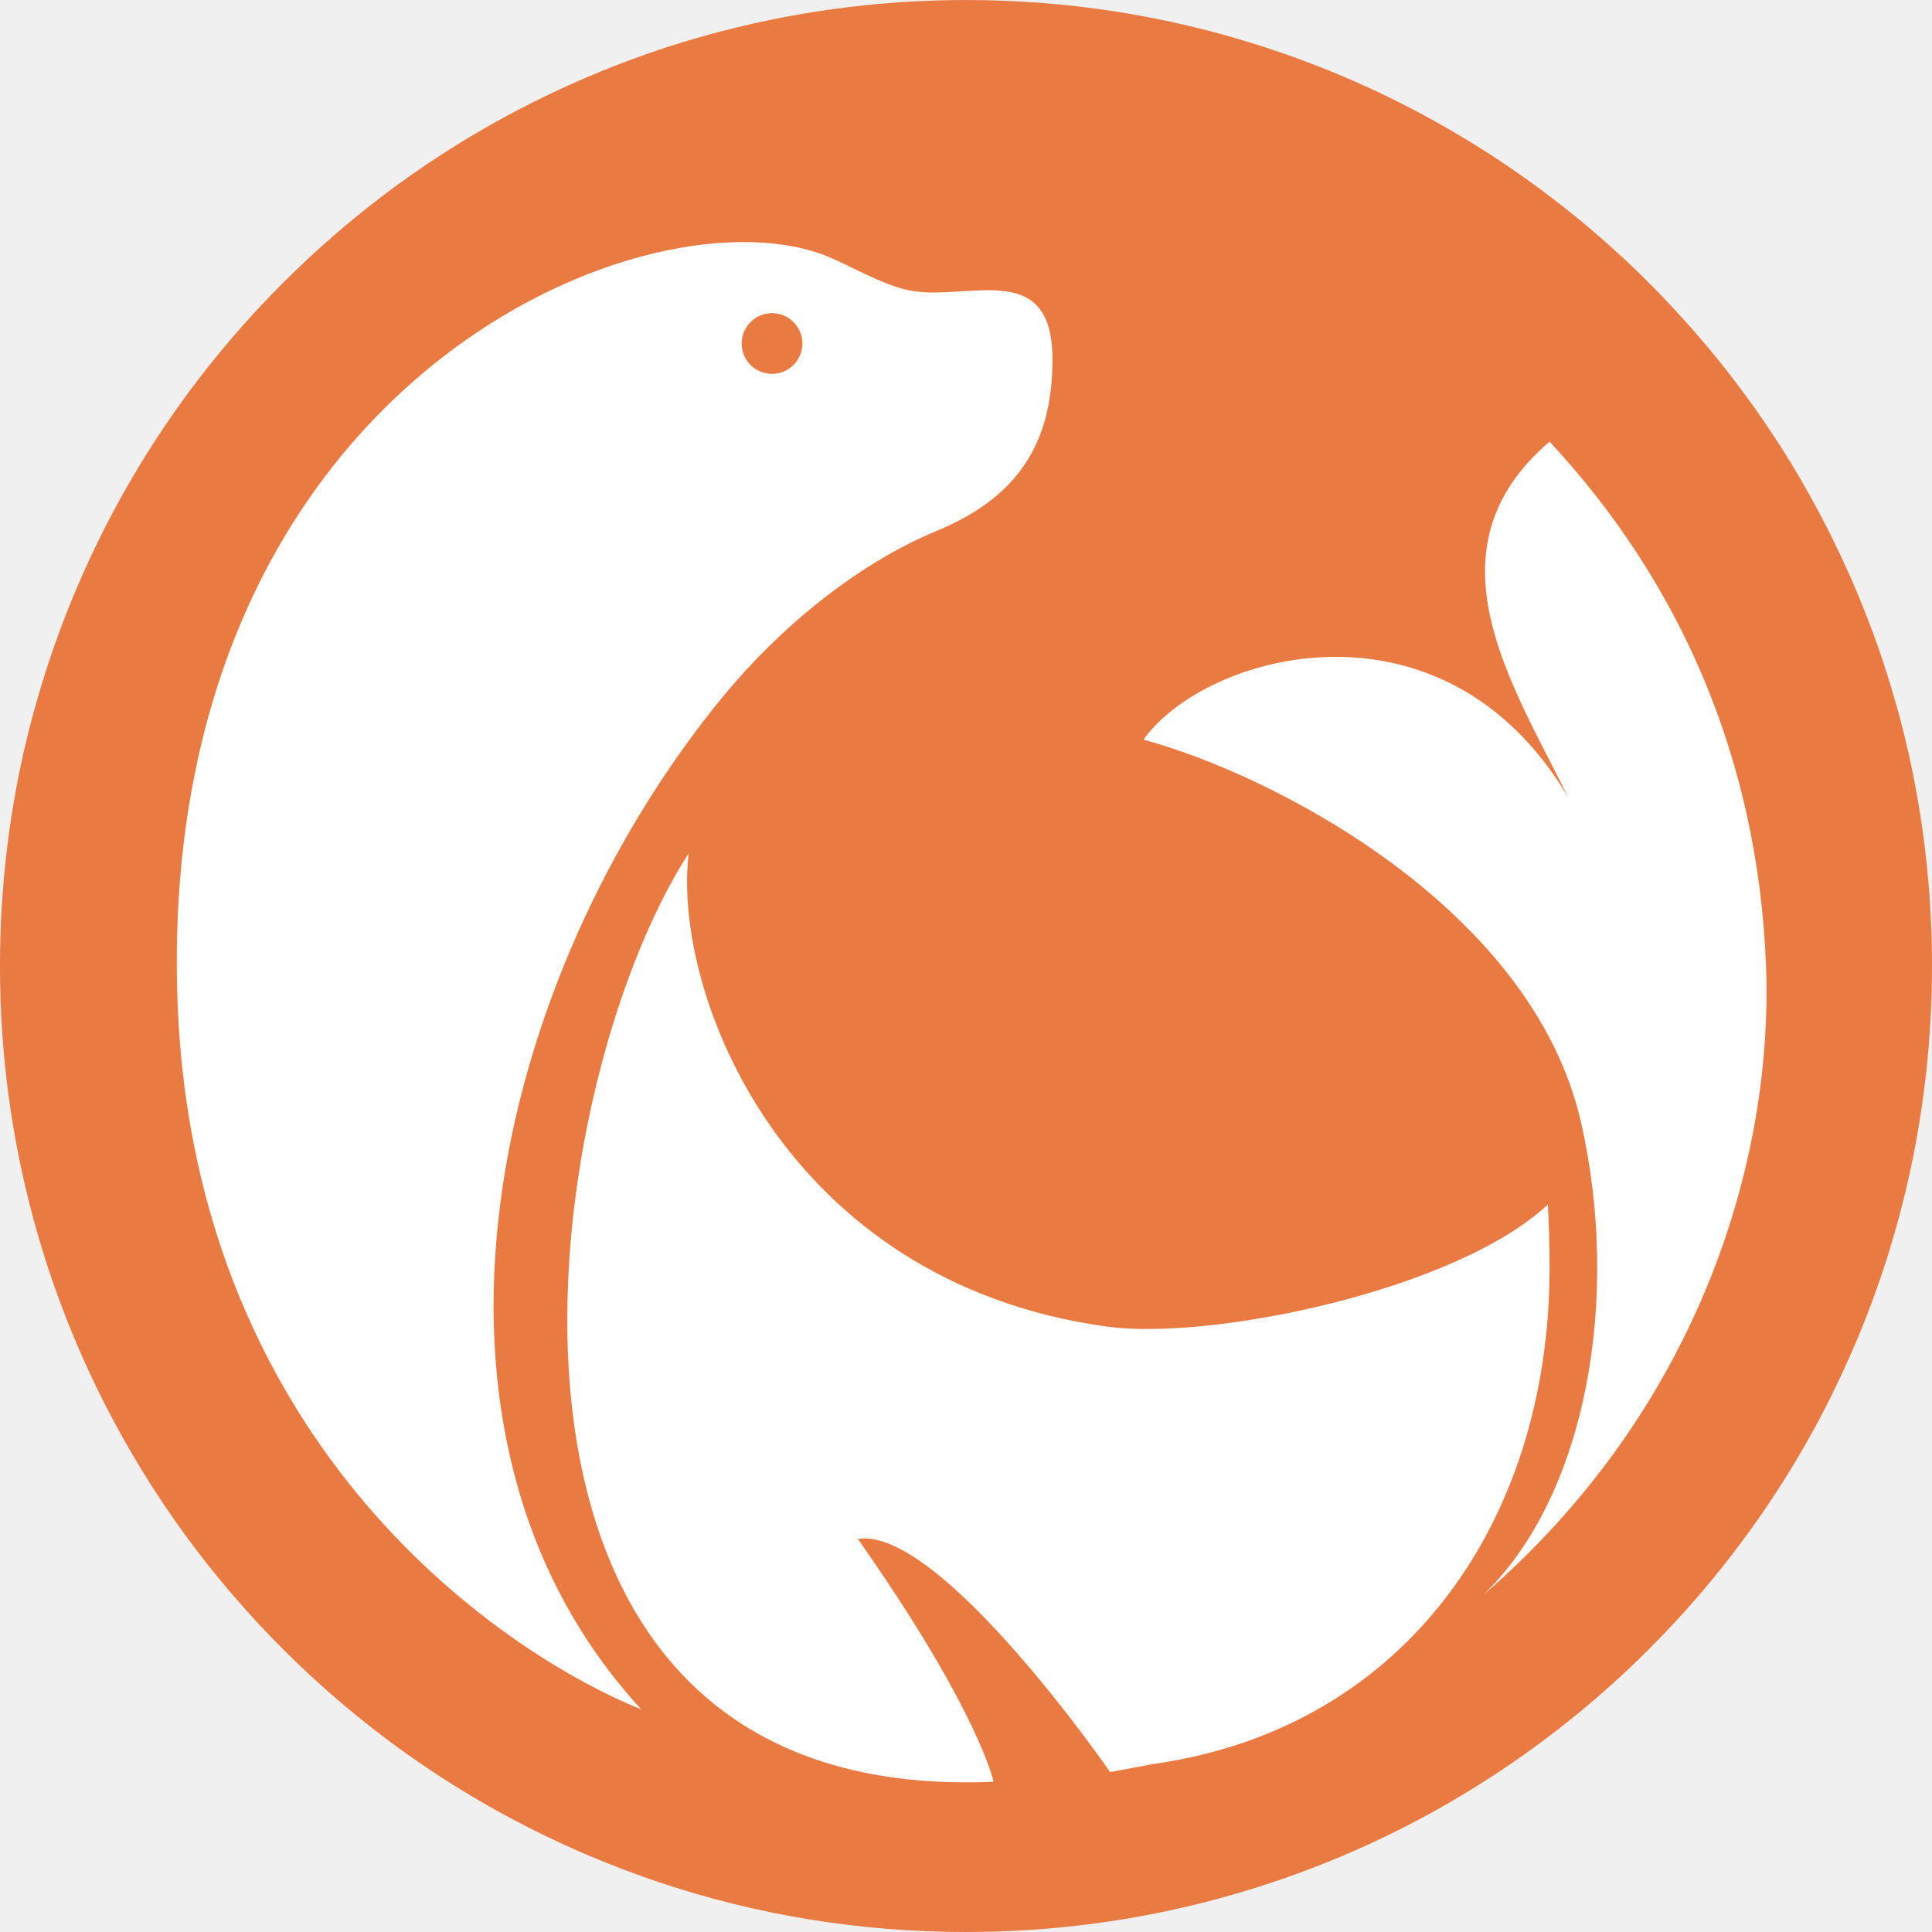
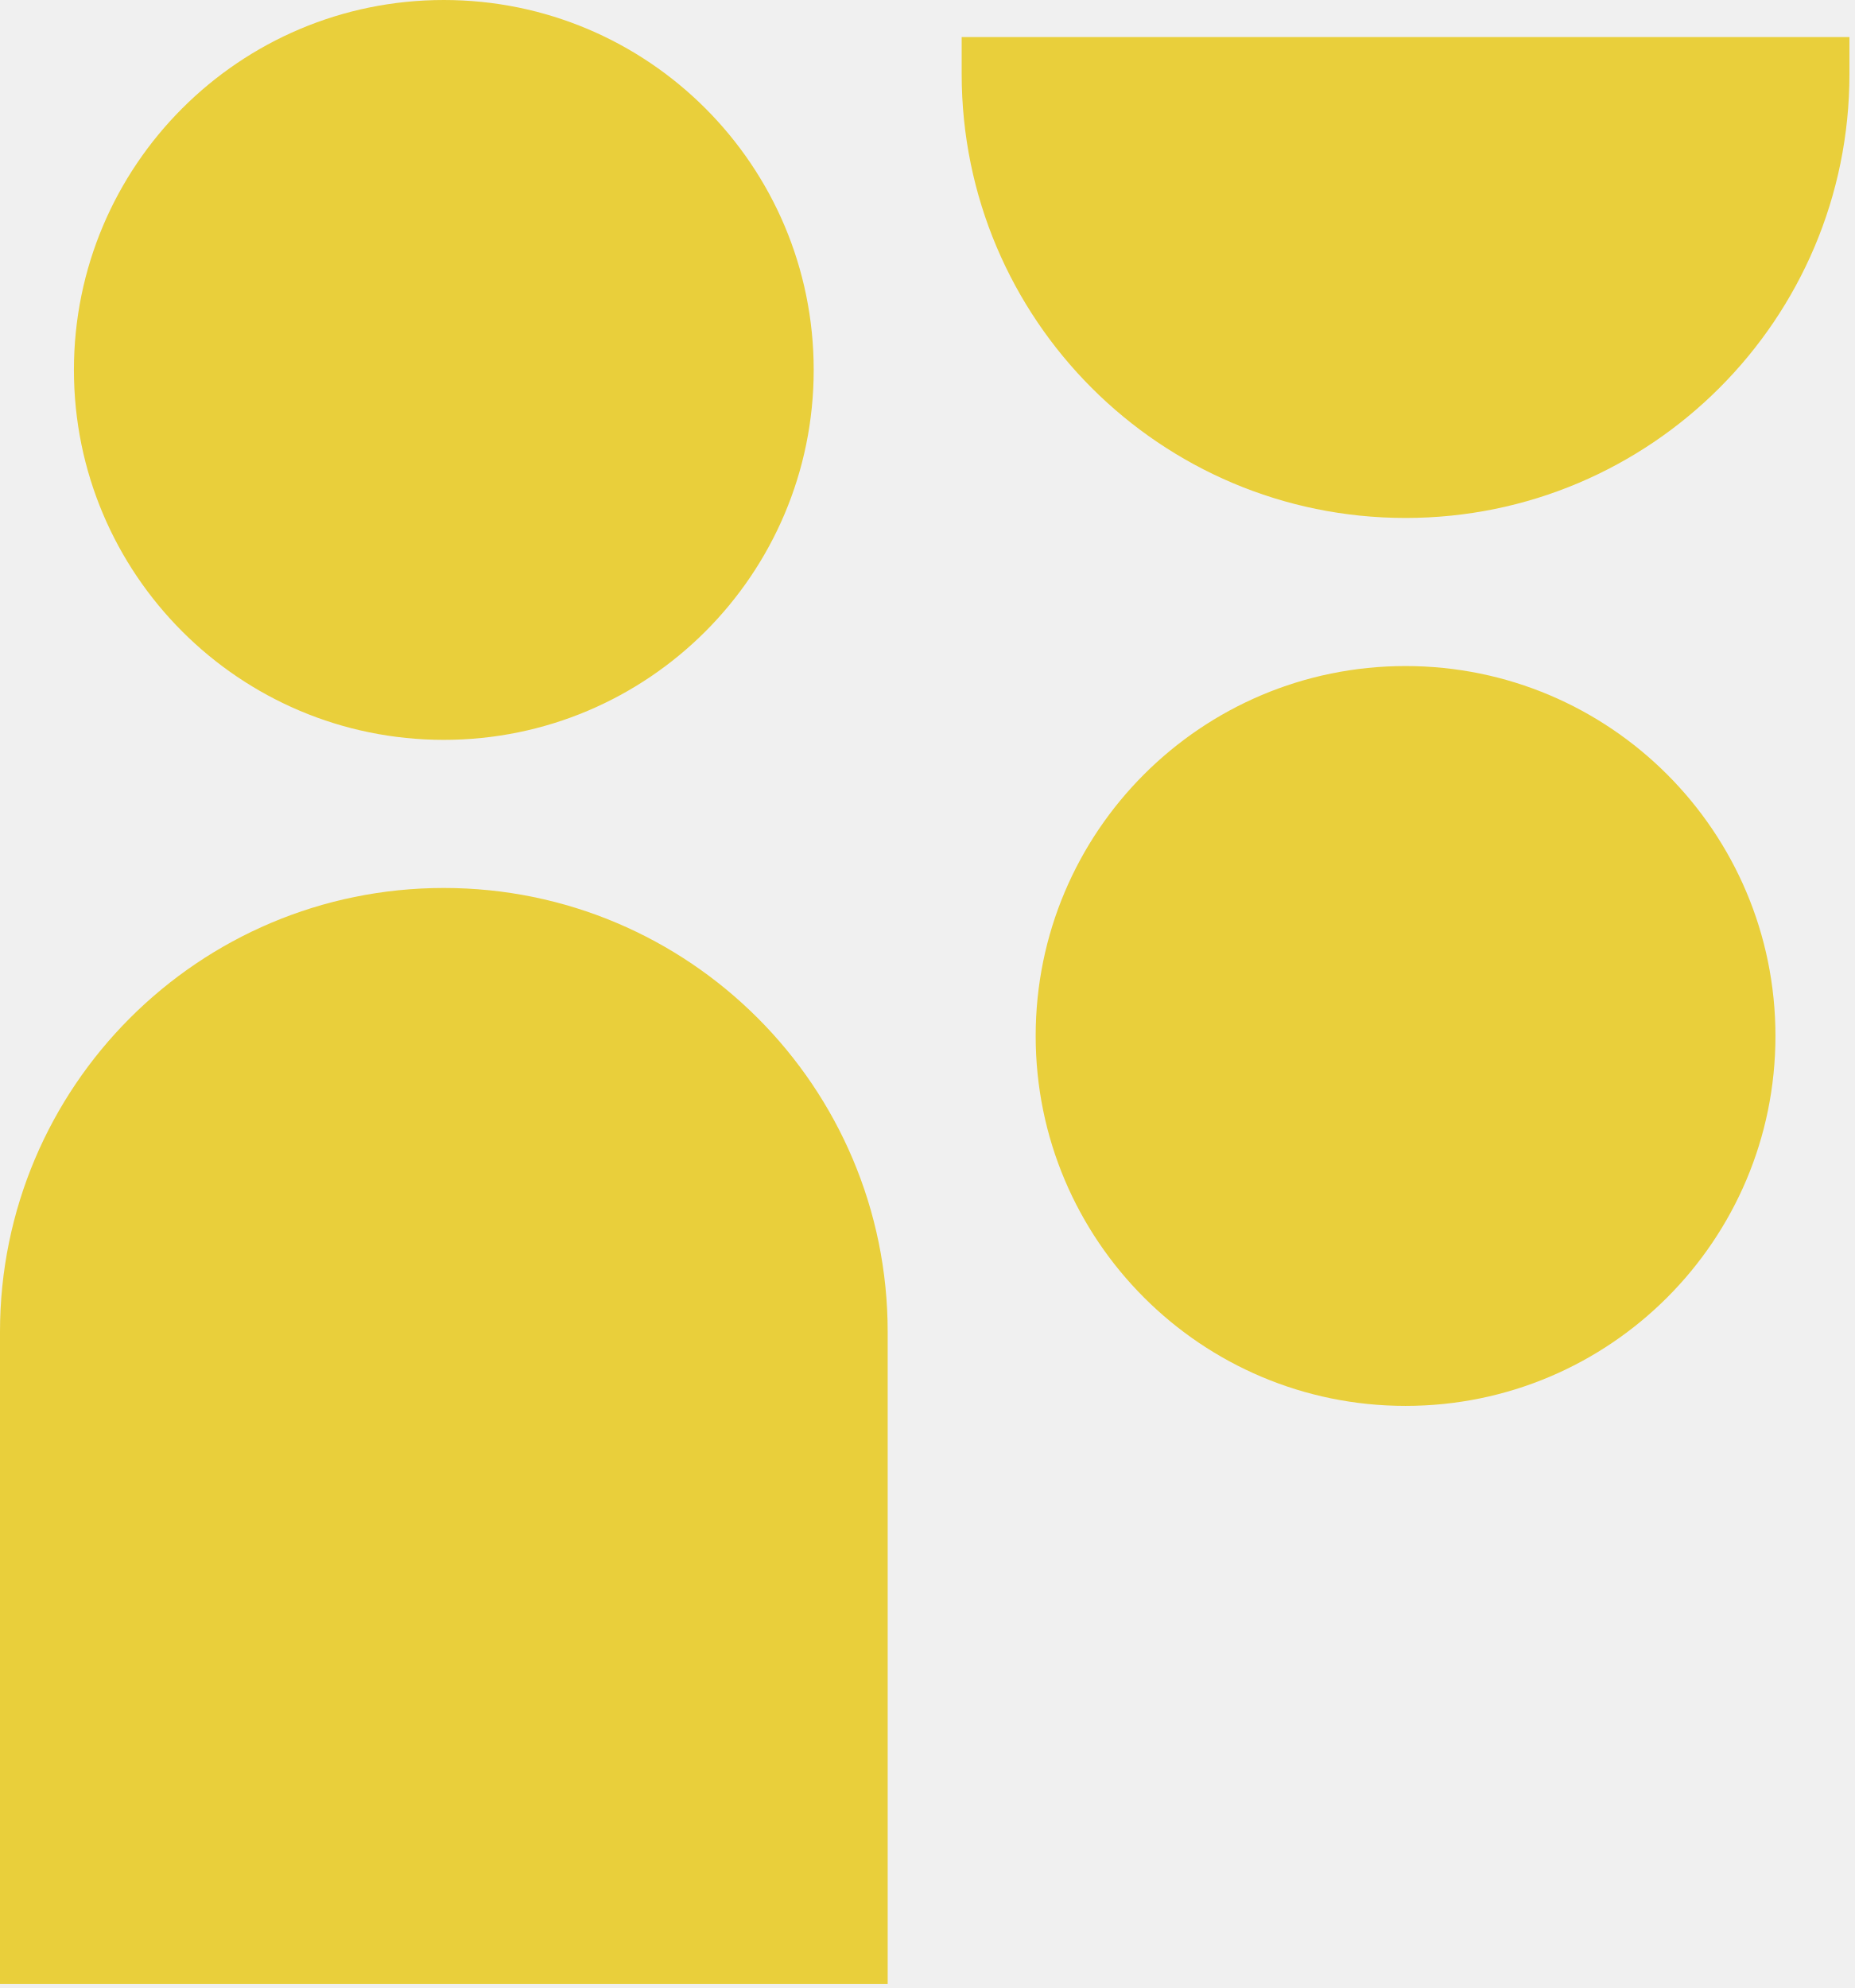
- <svg xmlns="http://www.w3.org/2000/svg" height="180" width="180" viewBox="0 0 180 180">
-   <circle fill="white" cx="90" cy="90" r="88" />
-   <path fill="#e97a42" d="M 178.224 72.09 c -0.296 -1.463 -0.627 -2.919 -0.996 -4.364 -0.293 -1.151 -0.616 -2.293 -0.956 -3.433 -0.301 -1.008 -0.612 -2.014 -0.95 -3.012 -0.531 -1.578 -1.113 -3.142 -1.735 -4.694 -0.216 -0.54 -0.433 -1.082 -0.661 -1.618 -0.195 -0.462 -0.399 -0.917 -0.601 -1.375 -0.262 -0.591 -0.53 -1.177 -0.804 -1.762 -0.074 -0.159 -0.151 -0.315 -0.226 -0.474 -0.209 -0.441 -0.422 -0.881 -0.638 -1.318 -0.076 -0.154 -0.153 -0.306 -0.229 -0.459 -0.236 -0.471 -0.477 -0.939 -0.721 -1.406 -0.053 -0.101 -0.105 -0.201 -0.158 -0.302 -1.143 -2.16 -2.367 -4.269 -3.68 -6.322 -0.116 -0.181 -0.237 -0.359 -0.355 -0.539 -0.094 -0.144 -0.189 -0.288 -0.284 -0.432 -0.284 -0.431 -0.57 -0.861 -0.862 -1.287 -0.112 -0.164 -0.225 -0.326 -0.338 -0.489 -0.193 -0.279 -0.382 -0.56 -0.579 -0.836 -0.089 -0.125 -0.182 -0.249 -0.273 -0.374 -0.13 -0.182 -0.264 -0.362 -0.395 -0.542 -0.277 -0.38 -0.556 -0.76 -0.838 -1.135 -0.15 -0.199 -0.303 -0.395 -0.454 -0.593 -0.21 -0.274 -0.417 -0.552 -0.63 -0.823 -0.055 -0.069 -0.111 -0.136 -0.166 -0.205 -0.482 -0.61 -0.971 -1.216 -1.47 -1.814 -0.129 -0.155 -0.262 -0.306 -0.392 -0.461 -0.402 -0.476 -0.808 -0.95 -1.22 -1.417 -0.186 -0.212 -0.375 -0.422 -0.563 -0.631 -0.384 -0.428 -0.773 -0.854 -1.167 -1.276 -0.176 -0.189 -0.351 -0.379 -0.529 -0.567 -0.564 -0.595 -1.134 -1.186 -1.716 -1.768 -1.091 -1.091 -2.207 -2.15 -3.346 -3.178 -1.016 -0.919 -2.05 -1.815 -3.103 -2.684 -0.772 -0.636 -1.557 -1.255 -2.348 -1.864 -3.465 -2.67 -7.112 -5.075 -10.927 -7.209 -2.869 -1.604 -5.83 -3.06 -8.883 -4.351 -2.443 -1.033 -4.922 -1.948 -7.428 -2.756 -8.879 -2.863 -18.13 -4.318 -27.605 -4.318 -3.19 0 -6.354 0.169 -9.488 0.496 -4.036 0.421 -8.019 1.114 -11.94 2.073 -1.732 0.423 -3.452 0.892 -5.157 1.42 -2.856 0.883 -5.673 1.912 -8.447 3.085 -2.645 1.118 -5.222 2.357 -7.729 3.711 -2.574 1.39 -5.073 2.901 -7.494 4.533 -1.195 0.805 -2.37 1.64 -3.527 2.503 -1.156 0.864 -2.292 1.756 -3.408 2.676 -0.553 0.456 -1.1 0.919 -1.643 1.389 -1.649 1.427 -3.252 2.92 -4.806 4.473 -2.582 2.582 -4.991 5.299 -7.222 8.138 -0.892 1.135 -1.756 2.292 -2.59 3.467 -0.417 0.588 -0.827 1.18 -1.23 1.778 -0.403 0.597 -0.798 1.199 -1.186 1.806 -0.388 0.607 -0.769 1.218 -1.143 1.835 -2.241 3.697 -4.216 7.562 -5.916 11.582 -1.095 2.589 -2.059 5.217 -2.901 7.877 -0.153 0.482 -0.3 0.965 -0.444 1.449 -0.339 1.14 -0.663 2.282 -0.956 3.433 -0.369 1.446 -0.7 2.901 -0.996 4.364 -1.034 5.121 -1.618 10.343 -1.749 15.637 -0.018 0.757 -0.028 1.514 -0.028 2.274 0 1.123 0.02 2.244 0.062 3.361 0.285 7.82 1.568 15.475 3.825 22.879 0.044 0.147 0.088 0.295 0.133 0.441 0.877 2.823 1.894 5.608 3.054 8.35 0.85 2.009 1.769 3.98 2.755 5.912 0.539 1.057 1.105 2.099 1.685 3.132 4.013 7.142 8.98 13.698 14.846 19.564 7.713 7.713 16.611 13.878 26.477 18.352 0.705 0.32 1.415 0.632 2.131 0.935 2.081 0.88 4.185 1.679 6.313 2.396 9.217 3.106 18.85 4.677 28.719 4.677 8.031 0 15.902 -1.047 23.522 -3.107 0.633 -0.172 1.266 -0.35 1.895 -0.535 0.757 -0.222 1.509 -0.456 2.26 -0.698 0.717 -0.232 1.431 -0.474 2.145 -0.723 1.752 -0.616 3.49 -1.281 5.211 -2.009 0.755 -0.319 1.503 -0.651 2.247 -0.989 1.237 -0.563 2.459 -1.15 3.664 -1.766 0.644 -0.328 1.283 -0.665 1.917 -1.009 1.654 -0.896 3.274 -1.848 4.865 -2.844 5.736 -3.591 11.06 -7.827 15.912 -12.679 0.775 -0.775 1.534 -1.562 2.278 -2.36 5.204 -5.59 9.636 -11.754 13.246 -18.417 0.343 -0.634 0.68 -1.274 1.009 -1.917 0.482 -0.944 0.943 -1.9 1.392 -2.863 0.471 -1.007 0.928 -2.021 1.364 -3.049 1.22 -2.886 2.281 -5.82 3.187 -8.793 0.559 -1.833 1.056 -3.68 1.494 -5.542 0.108 -0.458 0.211 -0.916 0.312 -1.376 0.194 -0.883 0.373 -1.77 0.539 -2.659 1.02 -5.455 1.542 -11.02 1.542 -16.663 0 -6.074 -0.595 -12.058 -1.776 -17.911 z m -161.733 19.614 c -1.118 -56.662 44.604 -74.877 60.998 -67.647 2.187 0.965 4.732 2.431 7.042 2.96 5.295 1.213 13.432 -3.113 13.521 6.273 0.078 8.156 -3.389 13.108 -10.797 16.177 -7.539 3.124 -14.777 9.181 -19.95 15.493 -21.487 26.216 -31.231 68.556 -7.565 94.296 -13.679 -5.545 -42.418 -25.467 -43.248 -67.552 z m 91.109 72.619 c -0.053 0.008 -4.171 0.775 -4.171 0.775 0 0 -15.862 -22.957 -23.509 -21.719 11.291 16.04 12.649 22.625 12.649 22.625 -0.053 0.001 -0.107 0.001 -0.161 0.003 -51.831 2.131 -42.785 -64.026 -28.246 -86.502 -1.555 13.073 8.878 39.992 39.034 44.1 9.495 1.293 32.302 -3.275 41.015 -11.38 0.098 1.825 0.163 3.85 0.159 6.013 -0.046 23.538 -13.47 42.743 -36.77 46.085 z m 30.575 -15.708 c 9.647 -9.263 12.869 -27.779 9.103 -44.137 -4.608 -20.011 -28.861 -32.383 -40.744 -35.564 5.766 -8.089 27.908 -14.274 39.567 5.363 -5.172 -10.519 -13.556 -23.023 -1.732 -33.128 12.411 13.329 19.411 29.94 20.161 48.7 0.75 18.753 -6.64 41.768 -26.355 58.765 z" />
-   <circle fill="#e97a42" cx="71.927" cy="32.004" r="2.829" />
+ <svg xmlns="http://www.w3.org/2000/svg" width="195" height="209" viewBox="0 0 195 209" fill="none">
+   <path d="M46.666 93.353C72.437 93.355 93.333 114.251 93.333 140.022V208.576H0V140.022C0 114.251 20.895 93.355 46.666 93.353ZM147.784 70.022C169.261 70.022 186.675 87.435 186.675 108.912C186.675 130.389 169.261 147.803 147.784 147.803C126.307 147.803 108.893 130.389 108.893 108.912C108.893 87.435 126.307 70.022 147.784 70.022ZM46.663 0C68.149 0 85.554 17.414 85.554 38.892C85.553 60.369 68.14 77.782 46.663 77.782C25.186 77.782 7.773 60.369 7.772 38.892C7.772 17.414 25.178 0 46.663 0ZM194.455 3.894V7.783C194.455 33.556 173.557 54.454 147.784 54.454C122.012 54.454 101.113 33.556 101.113 7.783V3.894H194.455Z" fill="#E9CF3B" />
</svg>
